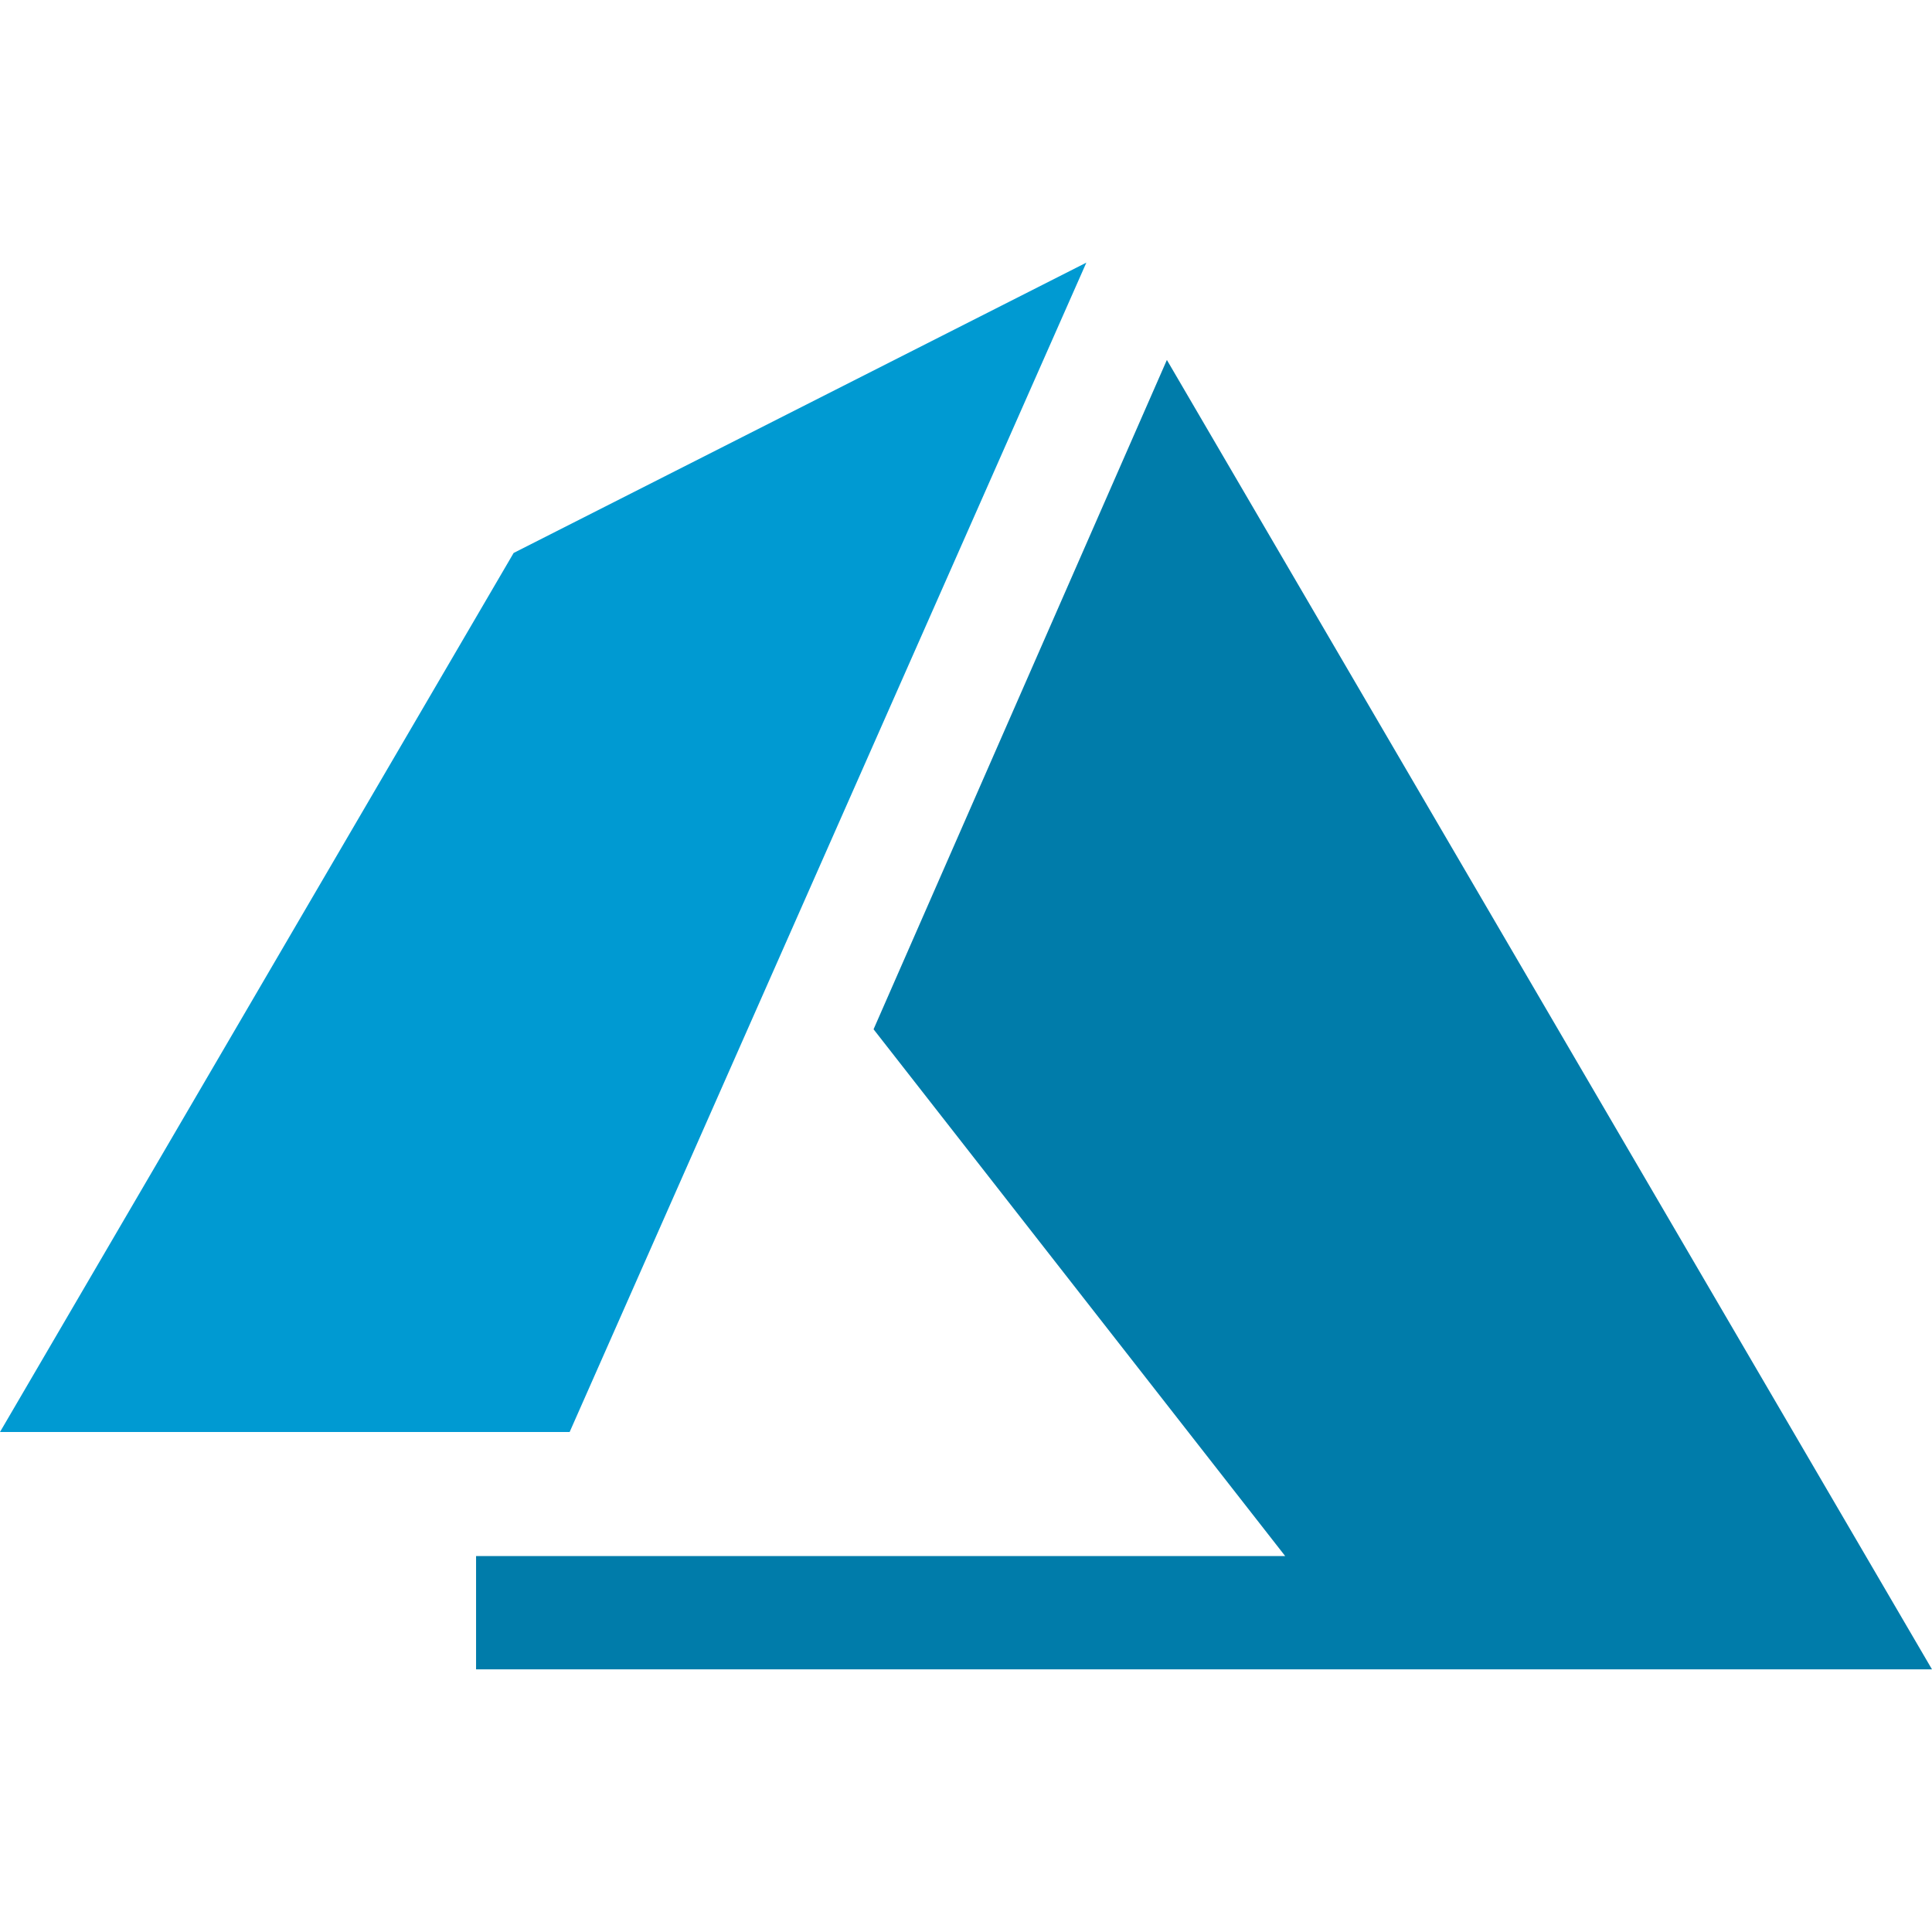
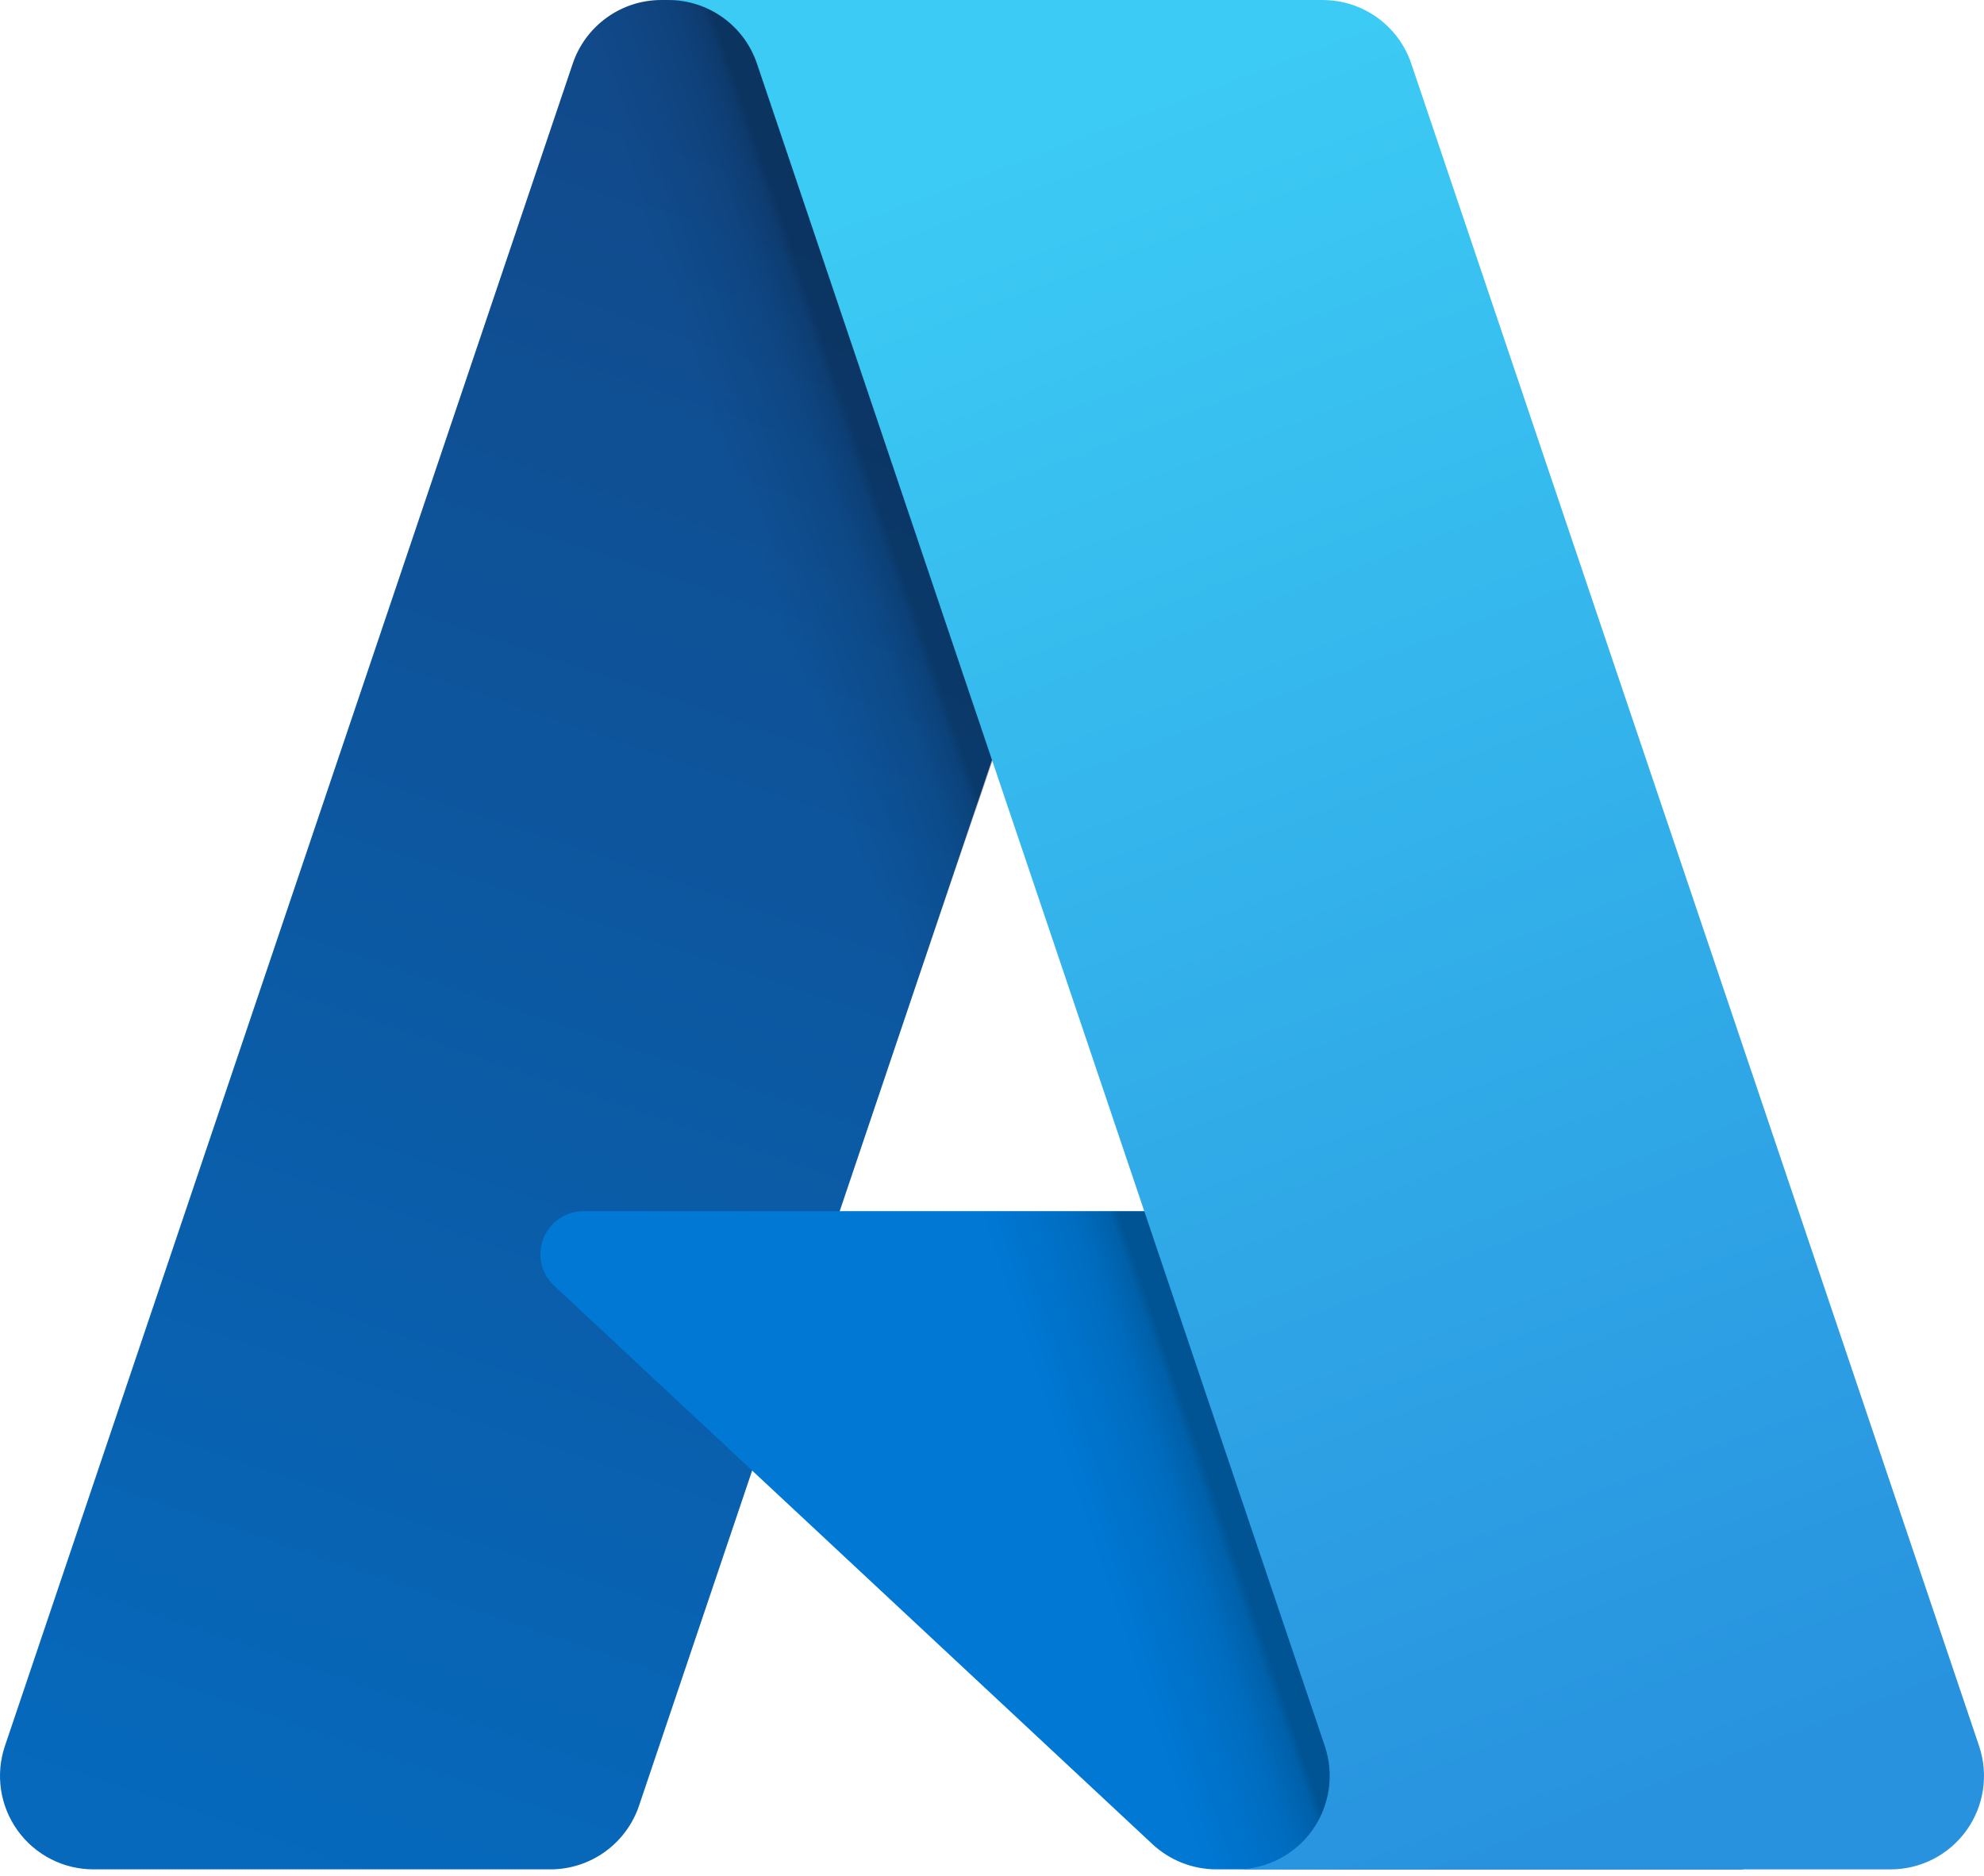
- <svg xmlns="http://www.w3.org/2000/svg" version="1.1" id="Capa_1" x="0px" y="0px" viewBox="0 0 512 512" style="enable-background:new 0 0 512 512;" xml:space="preserve">
-   <path style="fill:#009AD2;" d="M150.962,379.495H0l136.118-232.954l151.777-76.943L150.962,379.495z" />
-   <path style="fill:#007CAA;" d="M512,442.402H126.163v-30.034h214.419l-109.079-139.6L309.235,95.39L512,442.402z" />
+ <svg xmlns="http://www.w3.org/2000/svg" width="256px" height="242px" viewBox="0 0 256 242" version="1.1" preserveAspectRatio="xMidYMid">
+   <defs>
+     <linearGradient x1="58.972%" y1="7.411%" x2="37.191%" y2="103.762%" id="Azure-linearGradient-1">
+       <stop stop-color="#114A8B" offset="0%" />
+       <stop stop-color="#0669BC" offset="100%" />
+     </linearGradient>
+     <linearGradient x1="59.719%" y1="52.313%" x2="52.691%" y2="54.864%" id="Azure-linearGradient-2">
+       <stop stop-color="#000000" stop-opacity="0.3" offset="0%" />
+       <stop stop-color="#000000" stop-opacity="0.2" offset="7.1%" />
+       <stop stop-color="#000000" stop-opacity="0.1" offset="32.1%" />
+       <stop stop-color="#000000" stop-opacity="0.05" offset="62.3%" />
+       <stop stop-color="#000000" stop-opacity="0" offset="100%" />
+     </linearGradient>
+     <linearGradient x1="37.279%" y1="4.6%" x2="62.473%" y2="99.979%" id="Azure-linearGradient-3">
+       <stop stop-color="#3CCBF4" offset="0%" />
+       <stop stop-color="#2892DF" offset="100%" />
+     </linearGradient>
+   </defs>
  <g>
- </g>
-   <g>
- </g>
-   <g>
- </g>
-   <g>
- </g>
-   <g>
- </g>
-   <g>
- </g>
-   <g>
- </g>
-   <g>
- </g>
-   <g>
- </g>
-   <g>
- </g>
-   <g>
- </g>
-   <g>
- </g>
-   <g>
- </g>
-   <g>
- </g>
-   <g>
- </g>
+     <path d="M85.343,0.003 L161.096,0.003 L82.457,233.001 C80.8,237.91 76.196,241.217 71.015,241.217 L12.061,241.217 C8.176,241.217 4.53,239.347 2.264,236.192 C-0.002,233.037 -0.609,228.983 0.633,225.303 L73.898,8.219 C75.555,3.307 80.16,0 85.343,0 L85.343,0.003 Z" fill="url(#Azure-linearGradient-1)" />
+     <path d="M195.423,156.282 L75.297,156.282 C73.012,156.28 70.958,157.676 70.119,159.802 C69.281,161.929 69.829,164.351 71.501,165.909 L148.691,237.956 C150.938,240.052 153.897,241.217 156.971,241.217 L224.99,241.217 L195.423,156.282 Z" fill="#0078D4" />
+     <path d="M85.343,0.003 C80.098,-0.017 75.45,3.377 73.872,8.379 L0.723,225.105 C-0.603,228.8 -0.044,232.909 2.219,236.117 C4.482,239.324 8.167,241.228 12.093,241.217 L72.568,241.217 C77.154,240.398 80.944,237.174 82.489,232.78 L97.077,189.789 L149.182,238.389 C151.366,240.195 154.105,241.194 156.939,241.217 L224.705,241.217 L194.984,156.282 L108.341,156.303 L161.369,0.003 L85.343,0.003 Z" fill="url(#Azure-linearGradient-2)" />
+     <path d="M182.098,8.207 C180.444,3.304 175.846,0.003 170.67,0.003 L86.245,0.003 C91.42,0.003 96.018,3.304 97.673,8.207 L170.941,225.3 C172.184,228.981 171.577,233.036 169.311,236.192 C167.046,239.348 163.398,241.22 159.513,241.22 L243.942,241.22 C247.826,241.22 251.473,239.347 253.738,236.191 C256.002,233.034 256.609,228.981 255.366,225.3 L182.098,8.207 Z" fill="url(#Azure-linearGradient-3)" />
+   </g>
</svg>
